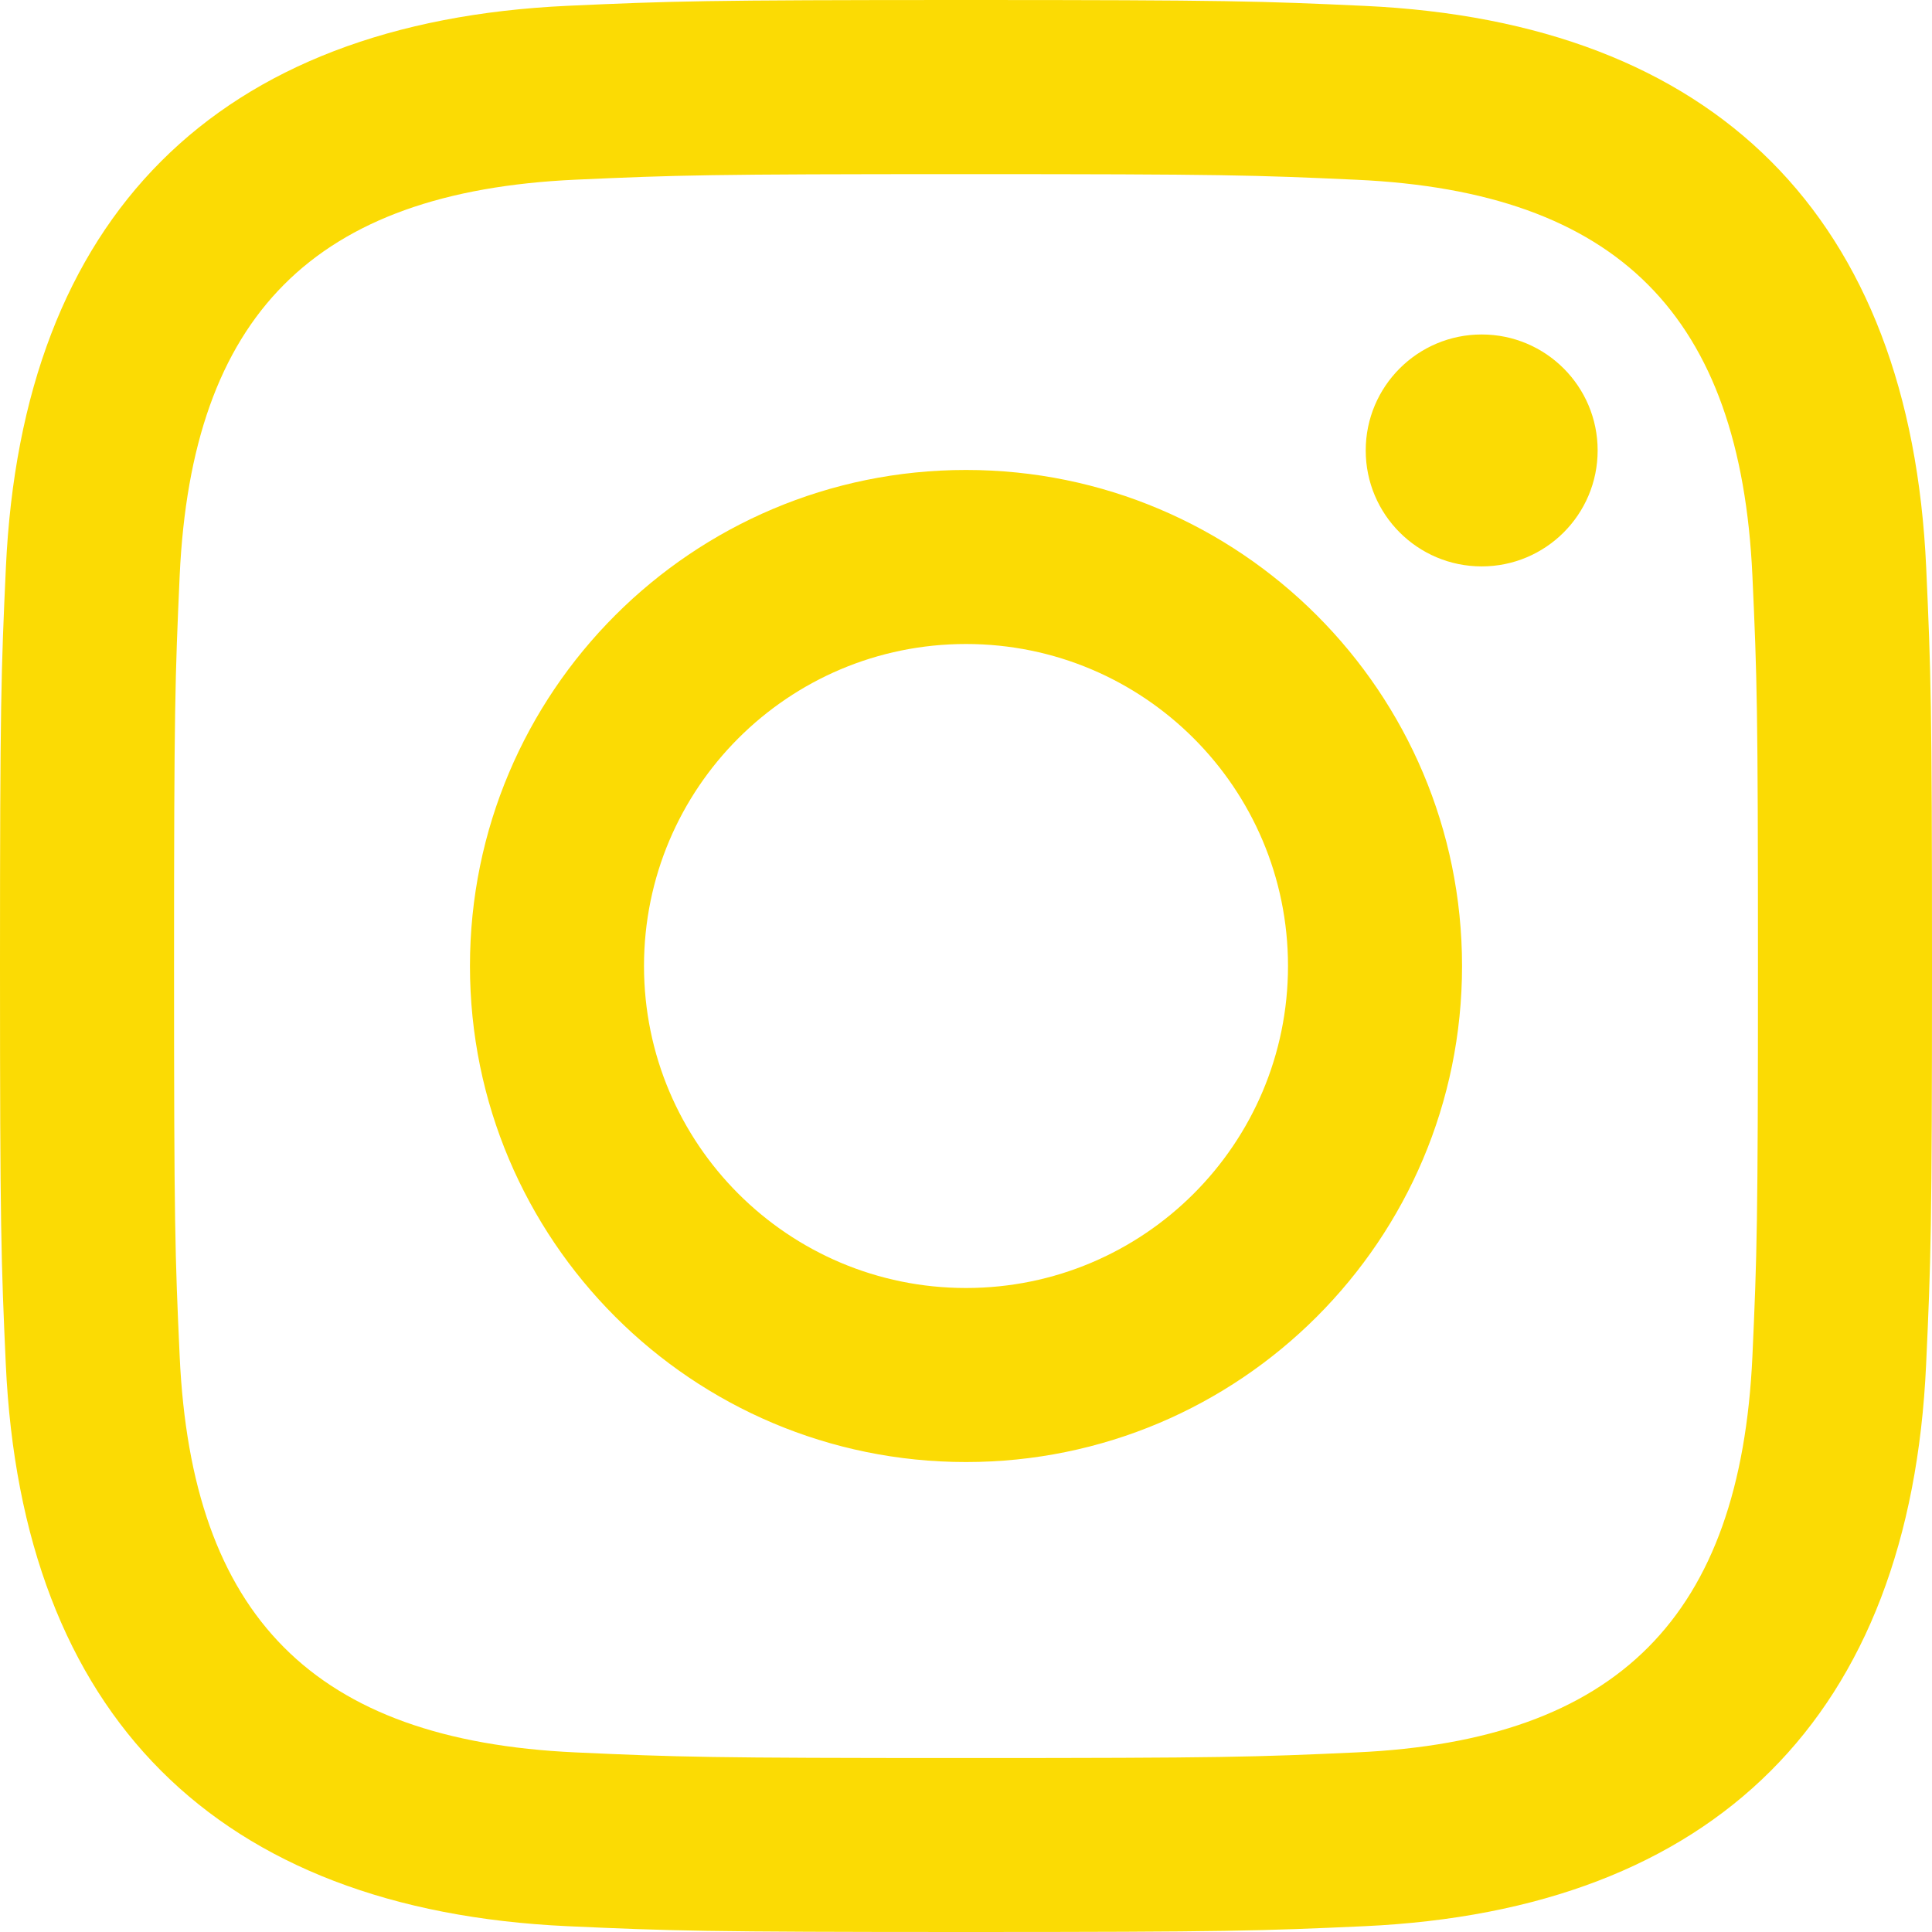
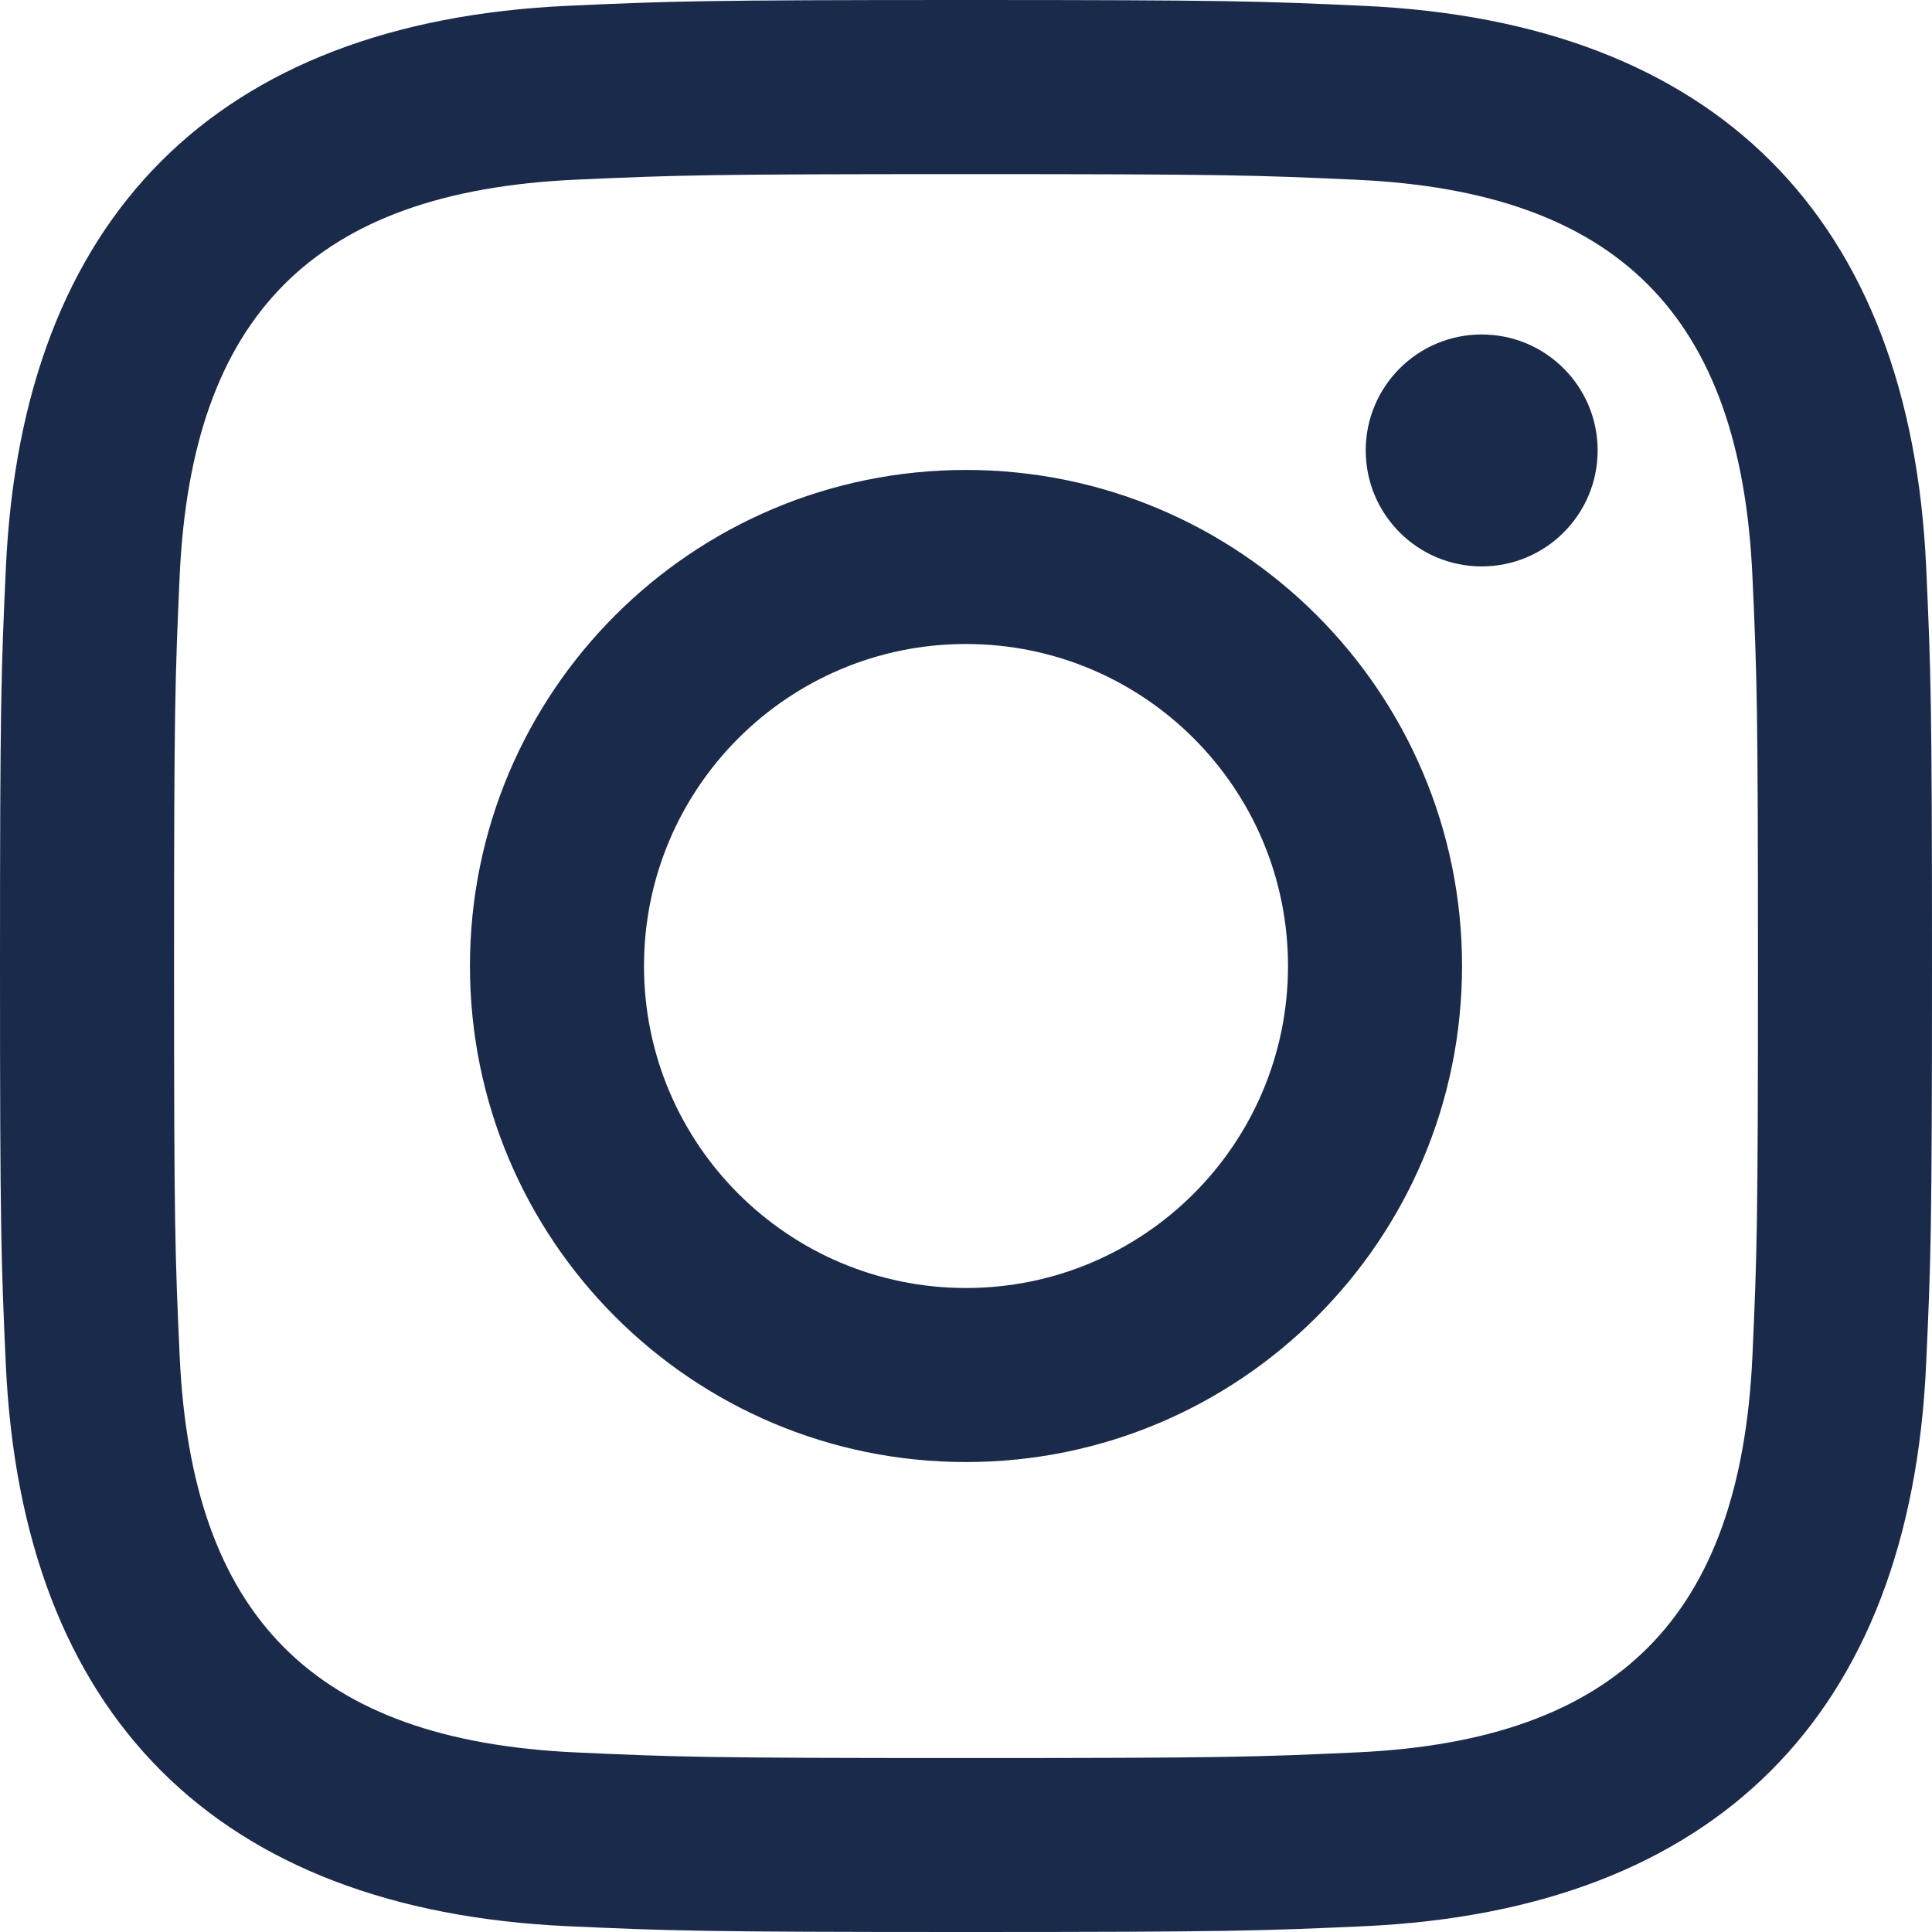
- <svg xmlns="http://www.w3.org/2000/svg" width="64" height="64" viewBox="0 0 24 24" fill="#fbdb04">
+ <svg xmlns="http://www.w3.org/2000/svg" width="64" height="64" viewBox="0 0 24 24" fill="#1a2a4a">
  <path d="M12 2.163c3.204 0 3.584.012 4.85.07 3.252.148 4.771 1.691 4.919 4.919.058 1.265.069 1.645.069 4.849 0 3.205-.012 3.584-.069 4.849-.149 3.225-1.664 4.771-4.919 4.919-1.266.058-1.644.07-4.85.07-3.204 0-3.584-.012-4.849-.07-3.26-.149-4.771-1.699-4.919-4.92-.058-1.265-.07-1.644-.07-4.849 0-3.204.013-3.583.07-4.849.149-3.227 1.664-4.771 4.919-4.919 1.266-.057 1.645-.069 4.849-.069zM12 0C8.741 0 8.333.014 7.053.072 2.695.272.273 2.69.073 7.052.014 8.333 0 8.741 0 12c0 3.259.014 3.668.072 4.948.2 4.358 2.618 6.78 6.98 6.98C8.333 23.986 8.741 24 12 24c3.259 0 3.668-.014 4.948-.072 4.354-.2 6.782-2.618 6.979-6.98.059-1.28.073-1.689.073-4.948 0-3.259-.014-3.667-.072-4.947-.196-4.354-2.617-6.78-6.979-6.98C15.668.014 15.259 0 12 0zm0 5.838a6.162 6.162 0 100 12.324 6.162 6.162 0 000-12.324zM12 16a4 4 0 110-8 4 4 0 010 8zm6.406-11.845a1.44 1.44 0 100 2.881 1.44 1.44 0 000-2.881z" />
</svg>
